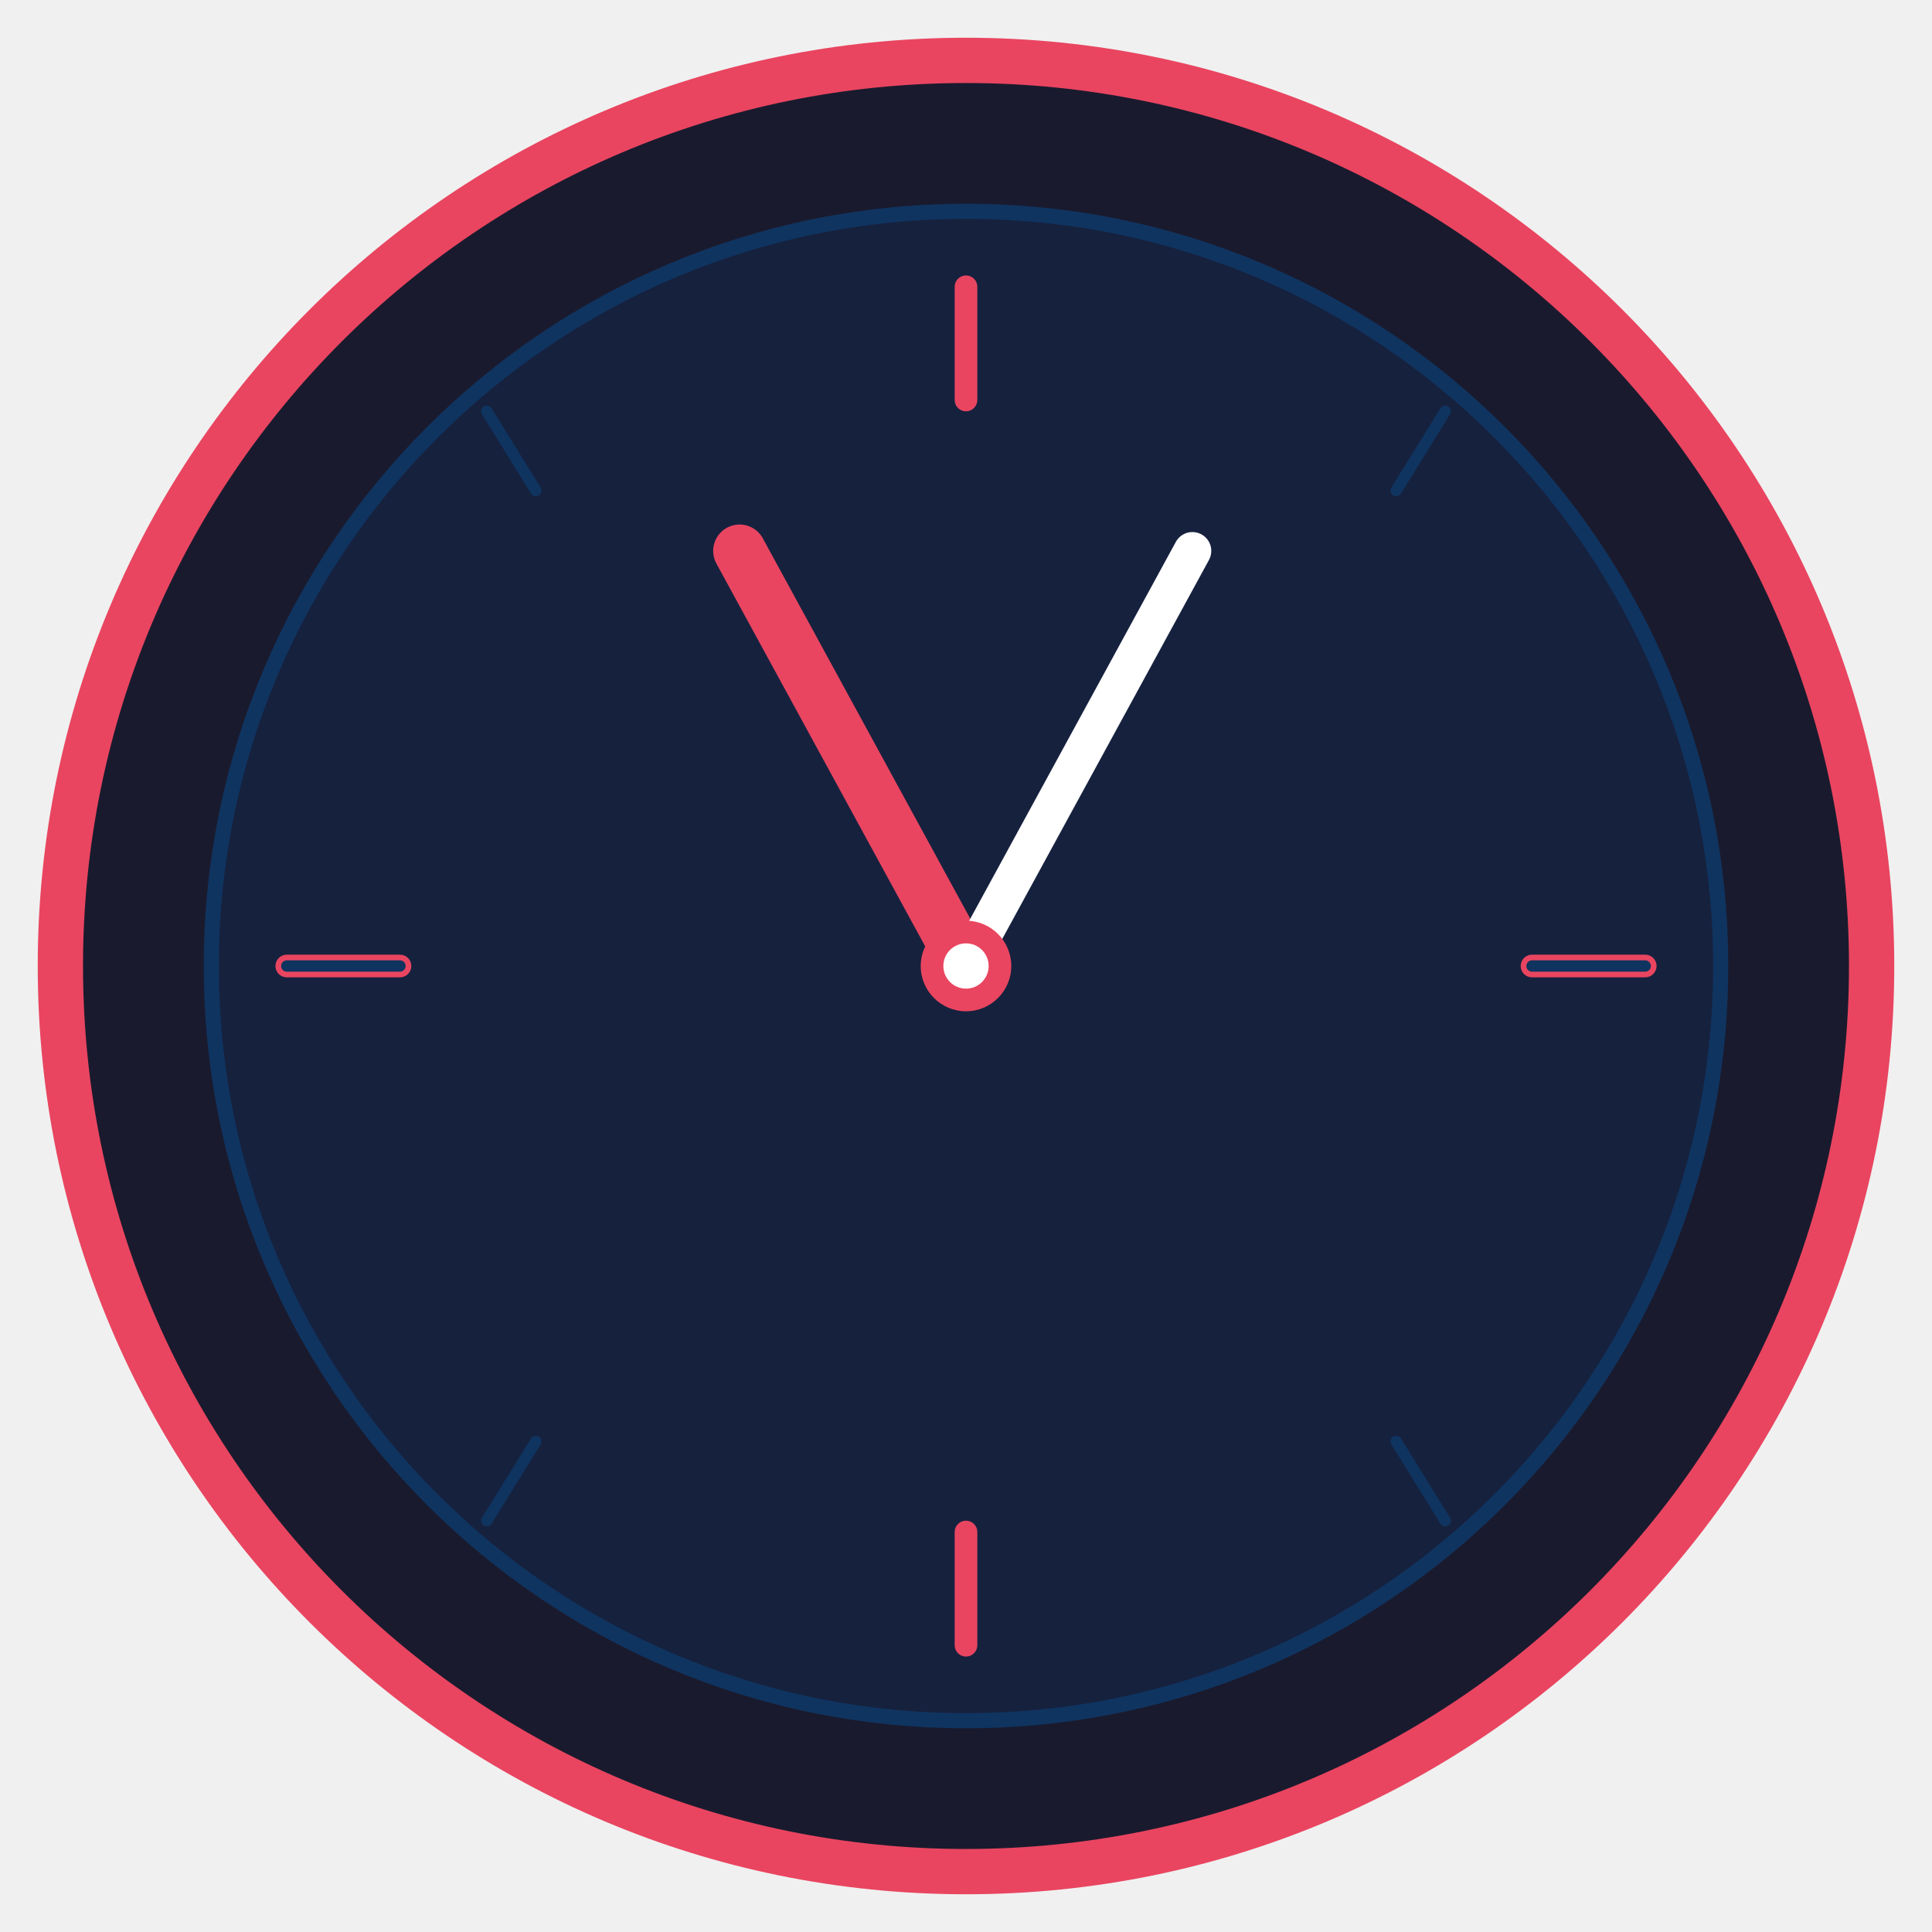
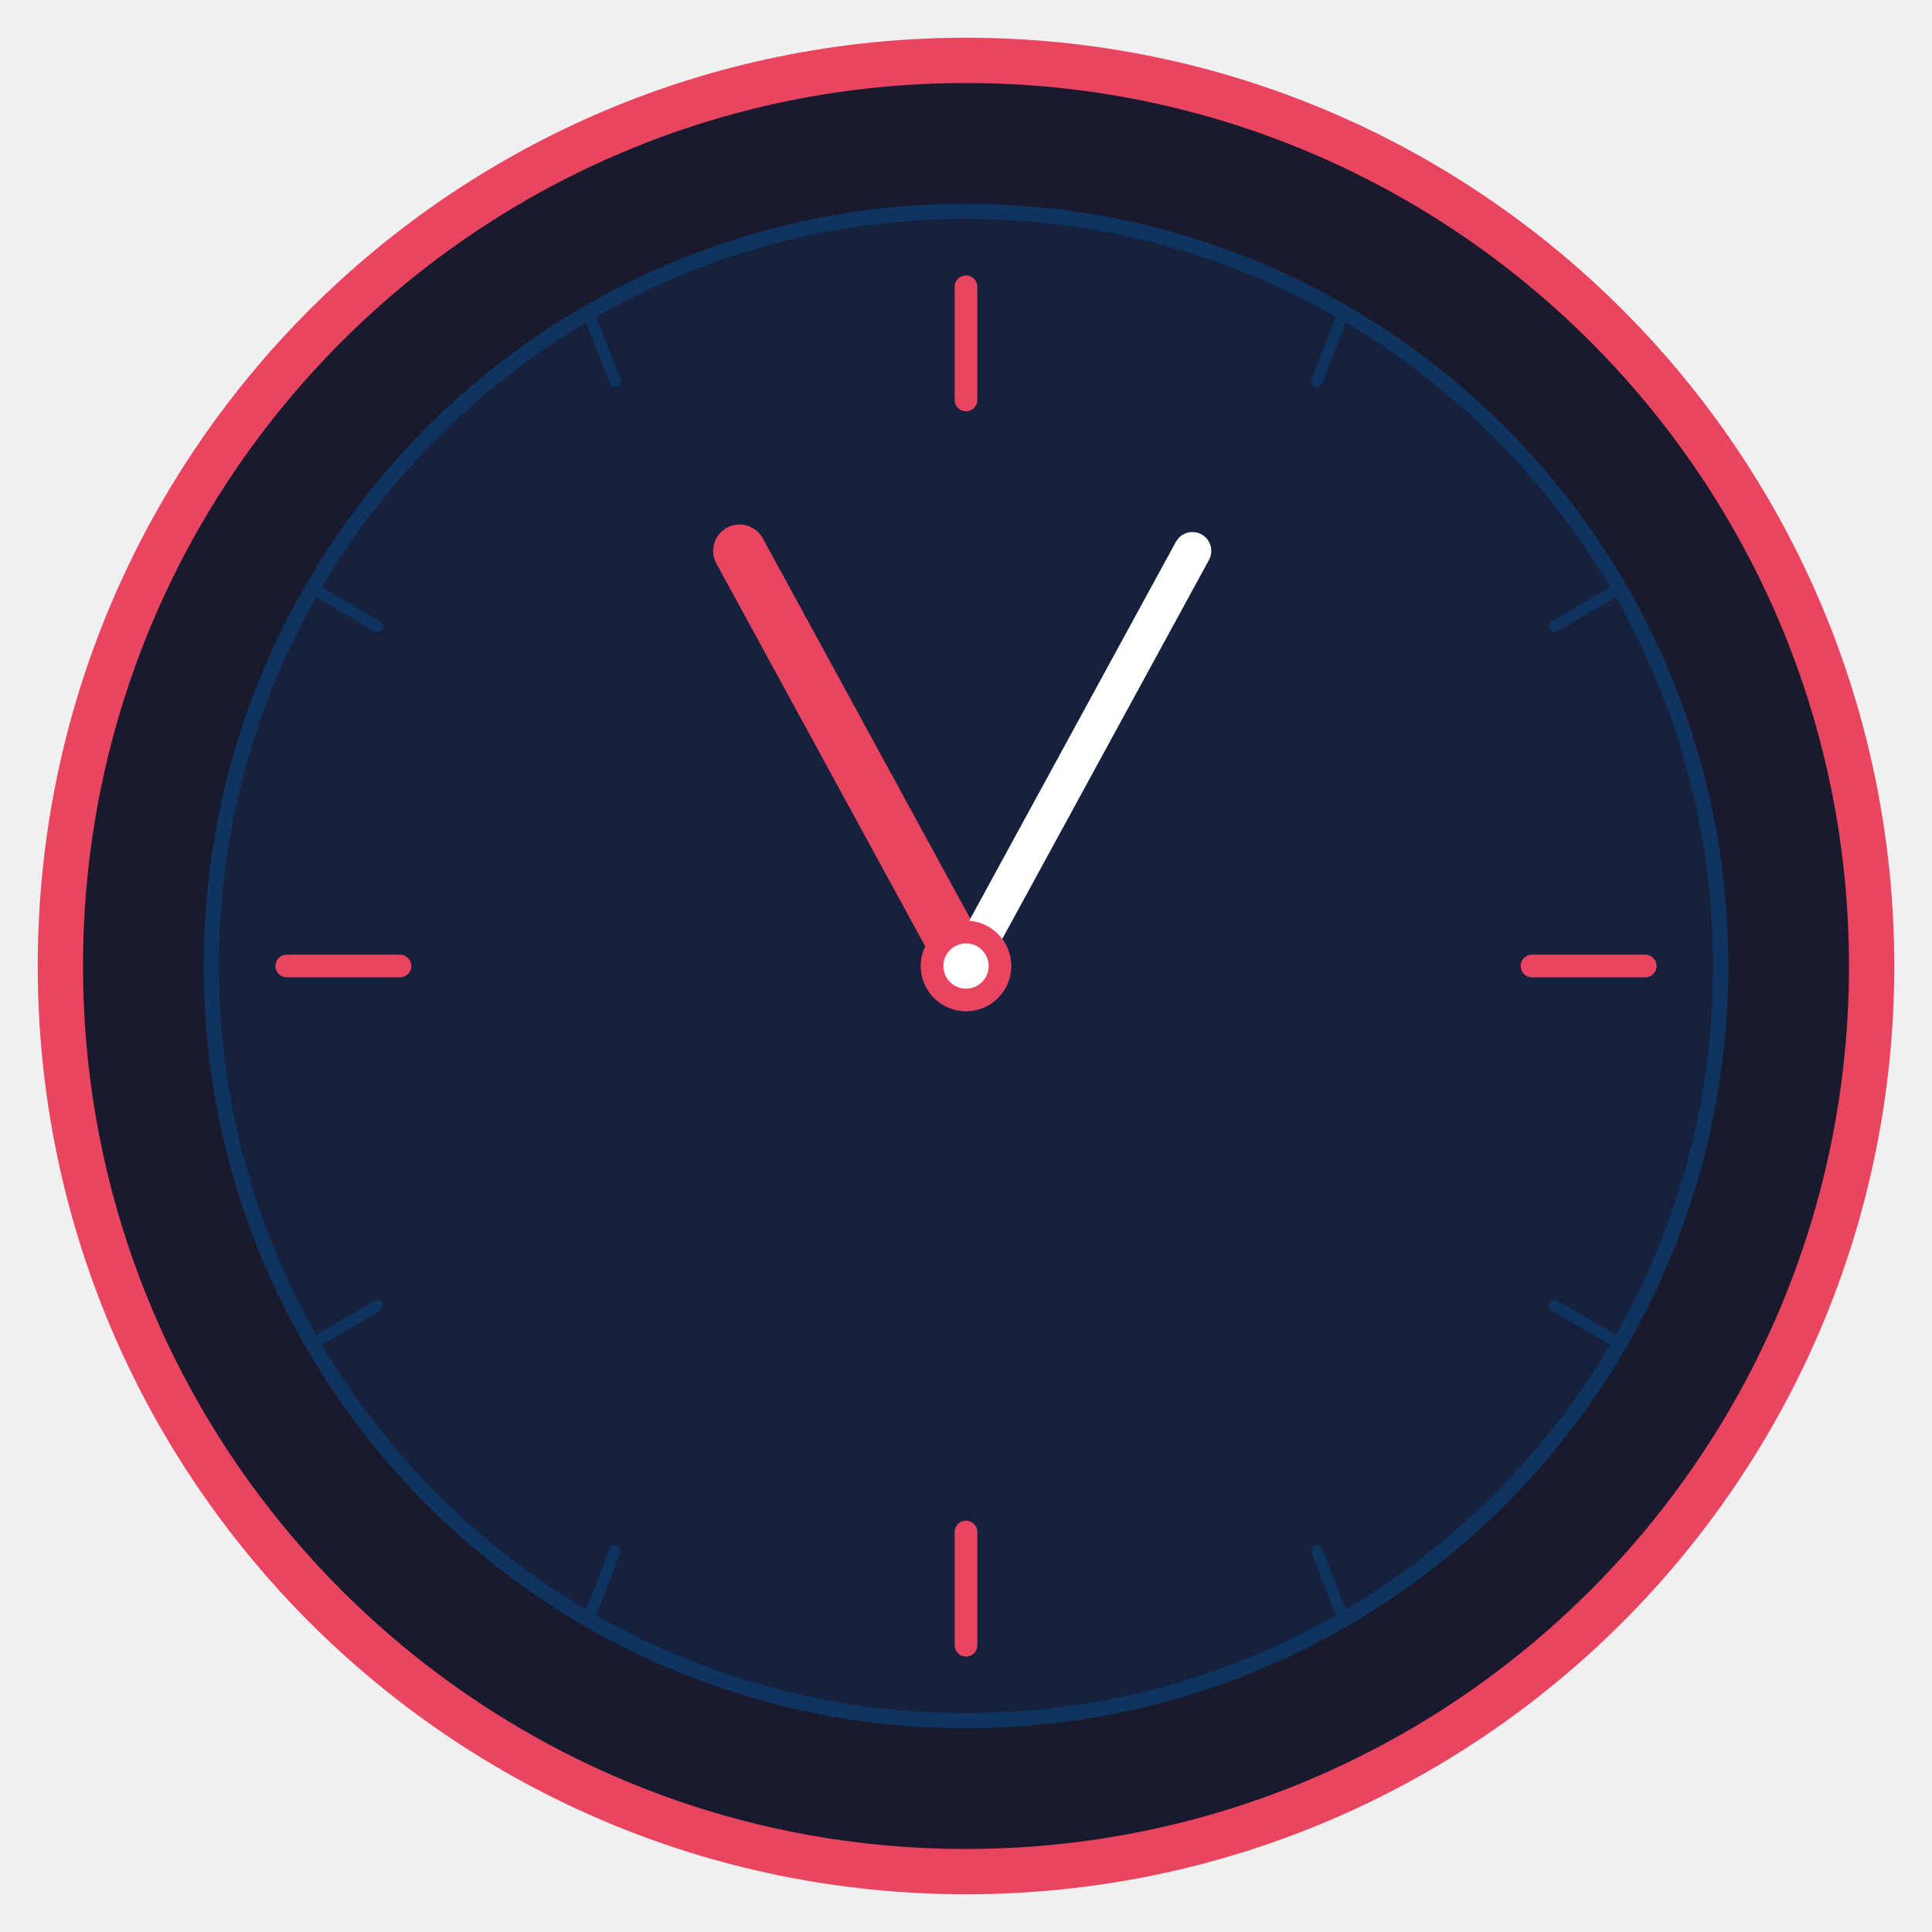
<svg xmlns="http://www.w3.org/2000/svg" viewBox="0 0 512 512" fill="none">
  <circle cx="256" cy="256" r="240" fill="#1a1a2e" stroke="#e94560" stroke-width="12" />
  <circle cx="256" cy="256" r="200" fill="#16213e" stroke="#0f3460" stroke-width="4" />
  <g stroke="#e94560" stroke-width="6" stroke-linecap="round">
    <line x1="256" y1="76" x2="256" y2="106" />
    <line x1="256" y1="406" x2="256" y2="436" />
    <line x1="76" y1="256" x2="106" y2="256" />
    <line x1="406" y1="256" x2="436" y2="256" />
  </g>
  <g stroke="#0f3460" stroke-width="3" stroke-linecap="round">
-     <line x1="383" y1="109" x2="370" y2="130" />
-     <line x1="406" y1="256" x2="436" y2="256" />
-     <line x1="383" y1="403" x2="370" y2="382" />
-     <line x1="129" y1="109" x2="142" y2="130" />
-     <line x1="106" y1="256" x2="76" y2="256" />
-     <line x1="129" y1="403" x2="142" y2="382" />
+     <line x1="356" y1="83" x2="349" y2="101" />
+     <line x1="429" y1="156" x2="412" y2="166" />
+     <line x1="429" y1="356" x2="412" y2="346" />
+     <line x1="356" y1="429" x2="349" y2="411" />
+     <line x1="156" y1="429" x2="163" y2="411" />
+     <line x1="83" y1="356" x2="100" y2="346" />
+     <line x1="83" y1="156" x2="100" y2="166" />
+     <line x1="156" y1="83" x2="163" y2="101" />
  </g>
  <line x1="256" y1="256" x2="196" y2="146" stroke="#e94560" stroke-width="14" stroke-linecap="round" />
  <line x1="256" y1="256" x2="316" y2="146" stroke="#ffffff" stroke-width="10" stroke-linecap="round" />
  <circle cx="256" cy="256" r="12" fill="#e94560" />
  <circle cx="256" cy="256" r="6" fill="#ffffff" />
</svg>
